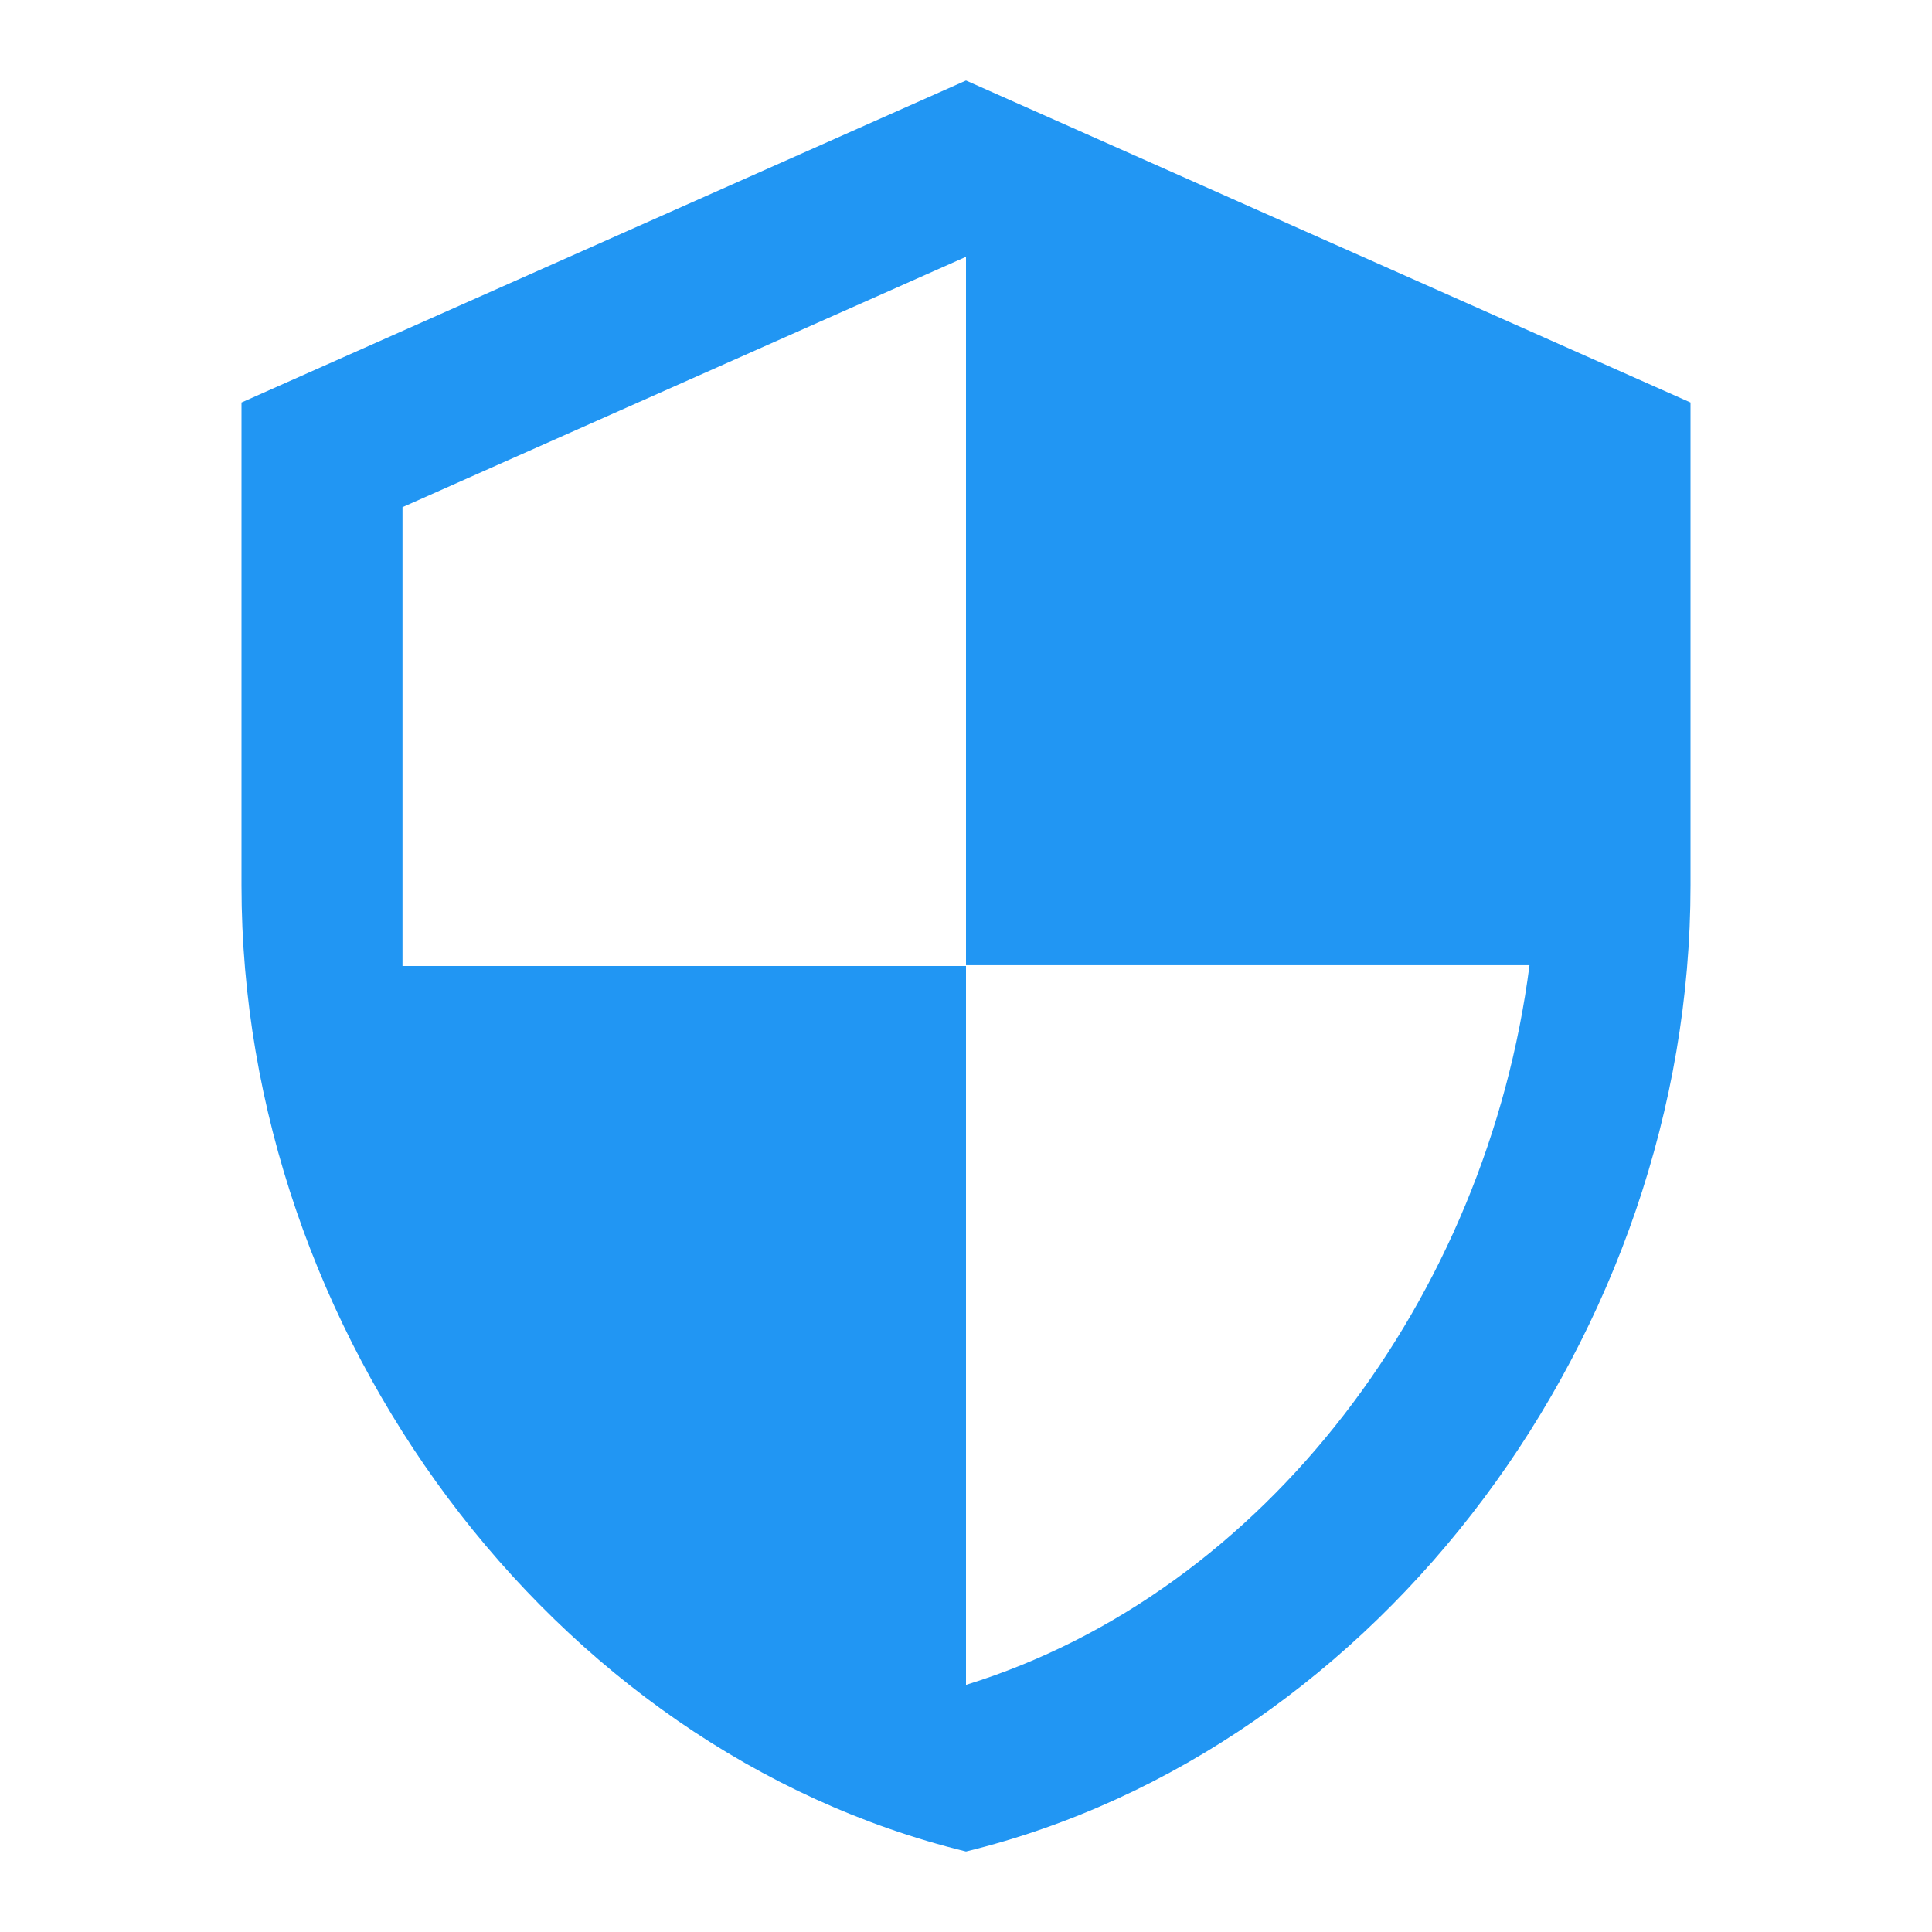
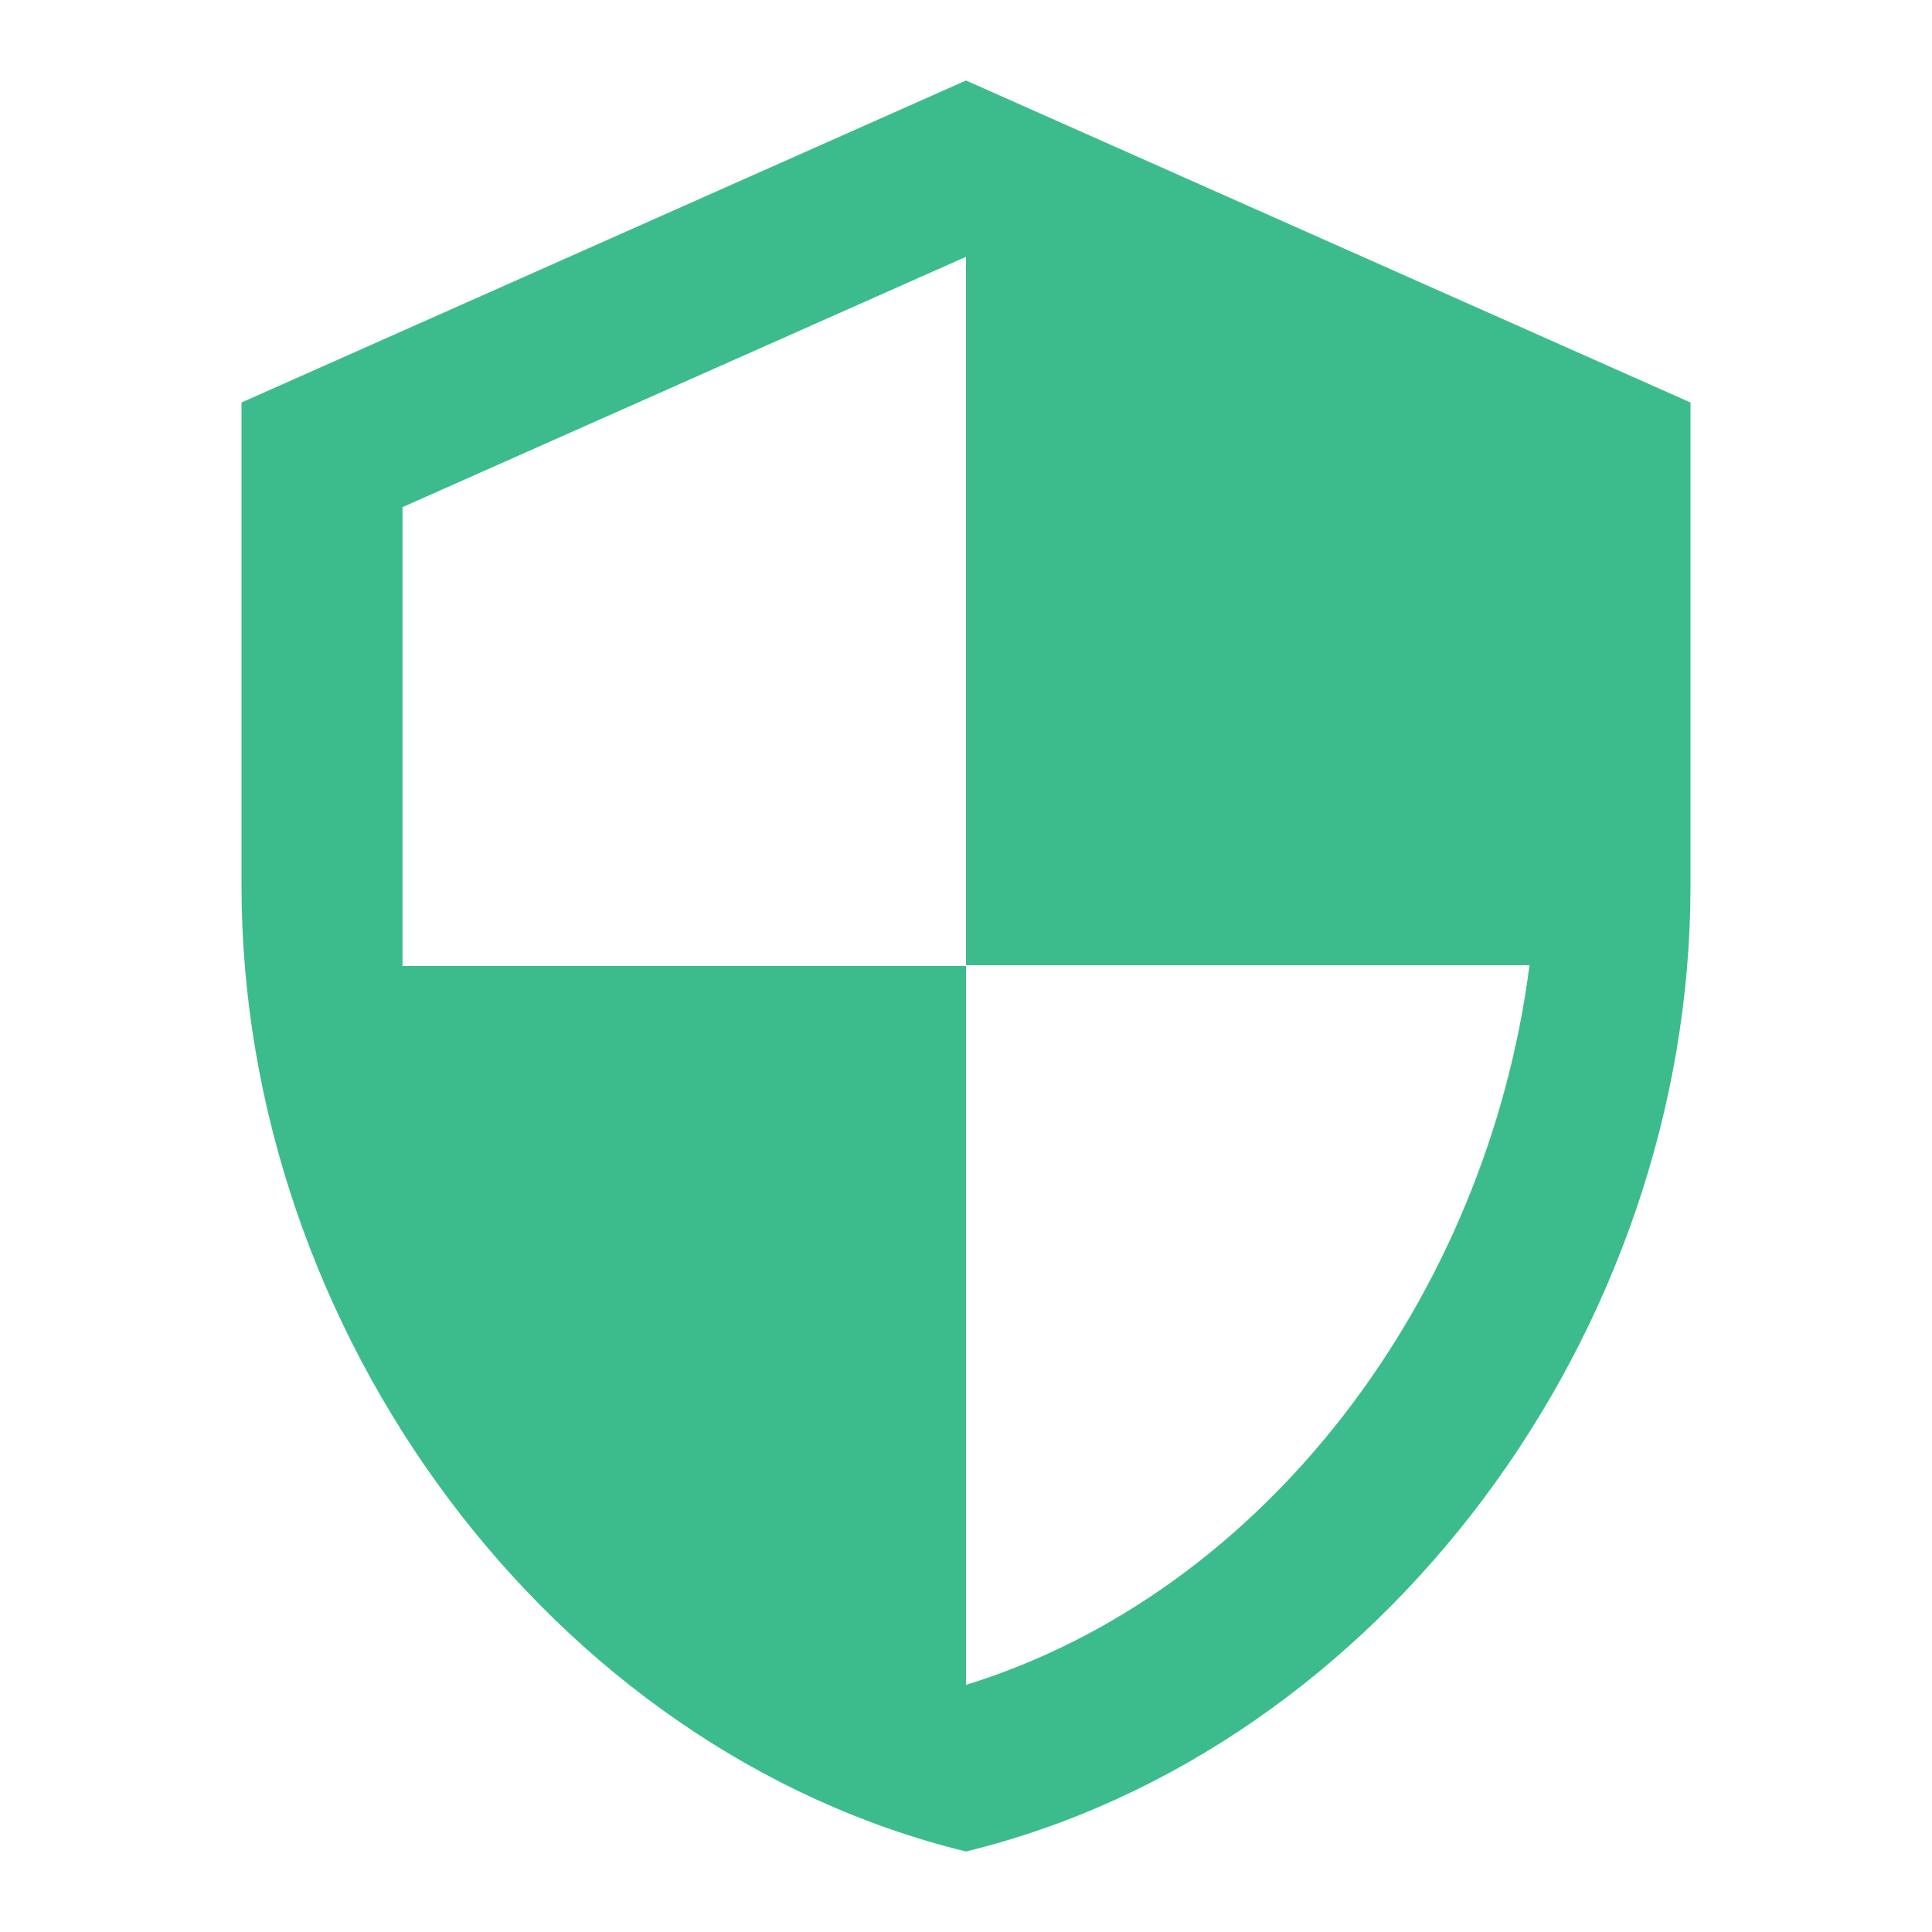
- <svg xmlns="http://www.w3.org/2000/svg" fill="#2196f3" height="24" viewBox="0 0 24 24" width="24">
+ <svg xmlns="http://www.w3.org/2000/svg" fill="#3cbc8d" height="24" viewBox="0 0 24 24" width="24">
  <path d="M12 1L3 5v6c0 5.55 3.84 10.74 9 12 5.16-1.26 9-6.45 9-12V5l-9-4zm0 10.99h7c-.53 4.12-3.28 7.79-7 8.94V12H5V6.3l7-3.11v8.8z" />
  <path d="M0 0h24v24H0z" fill="none" />
</svg>
